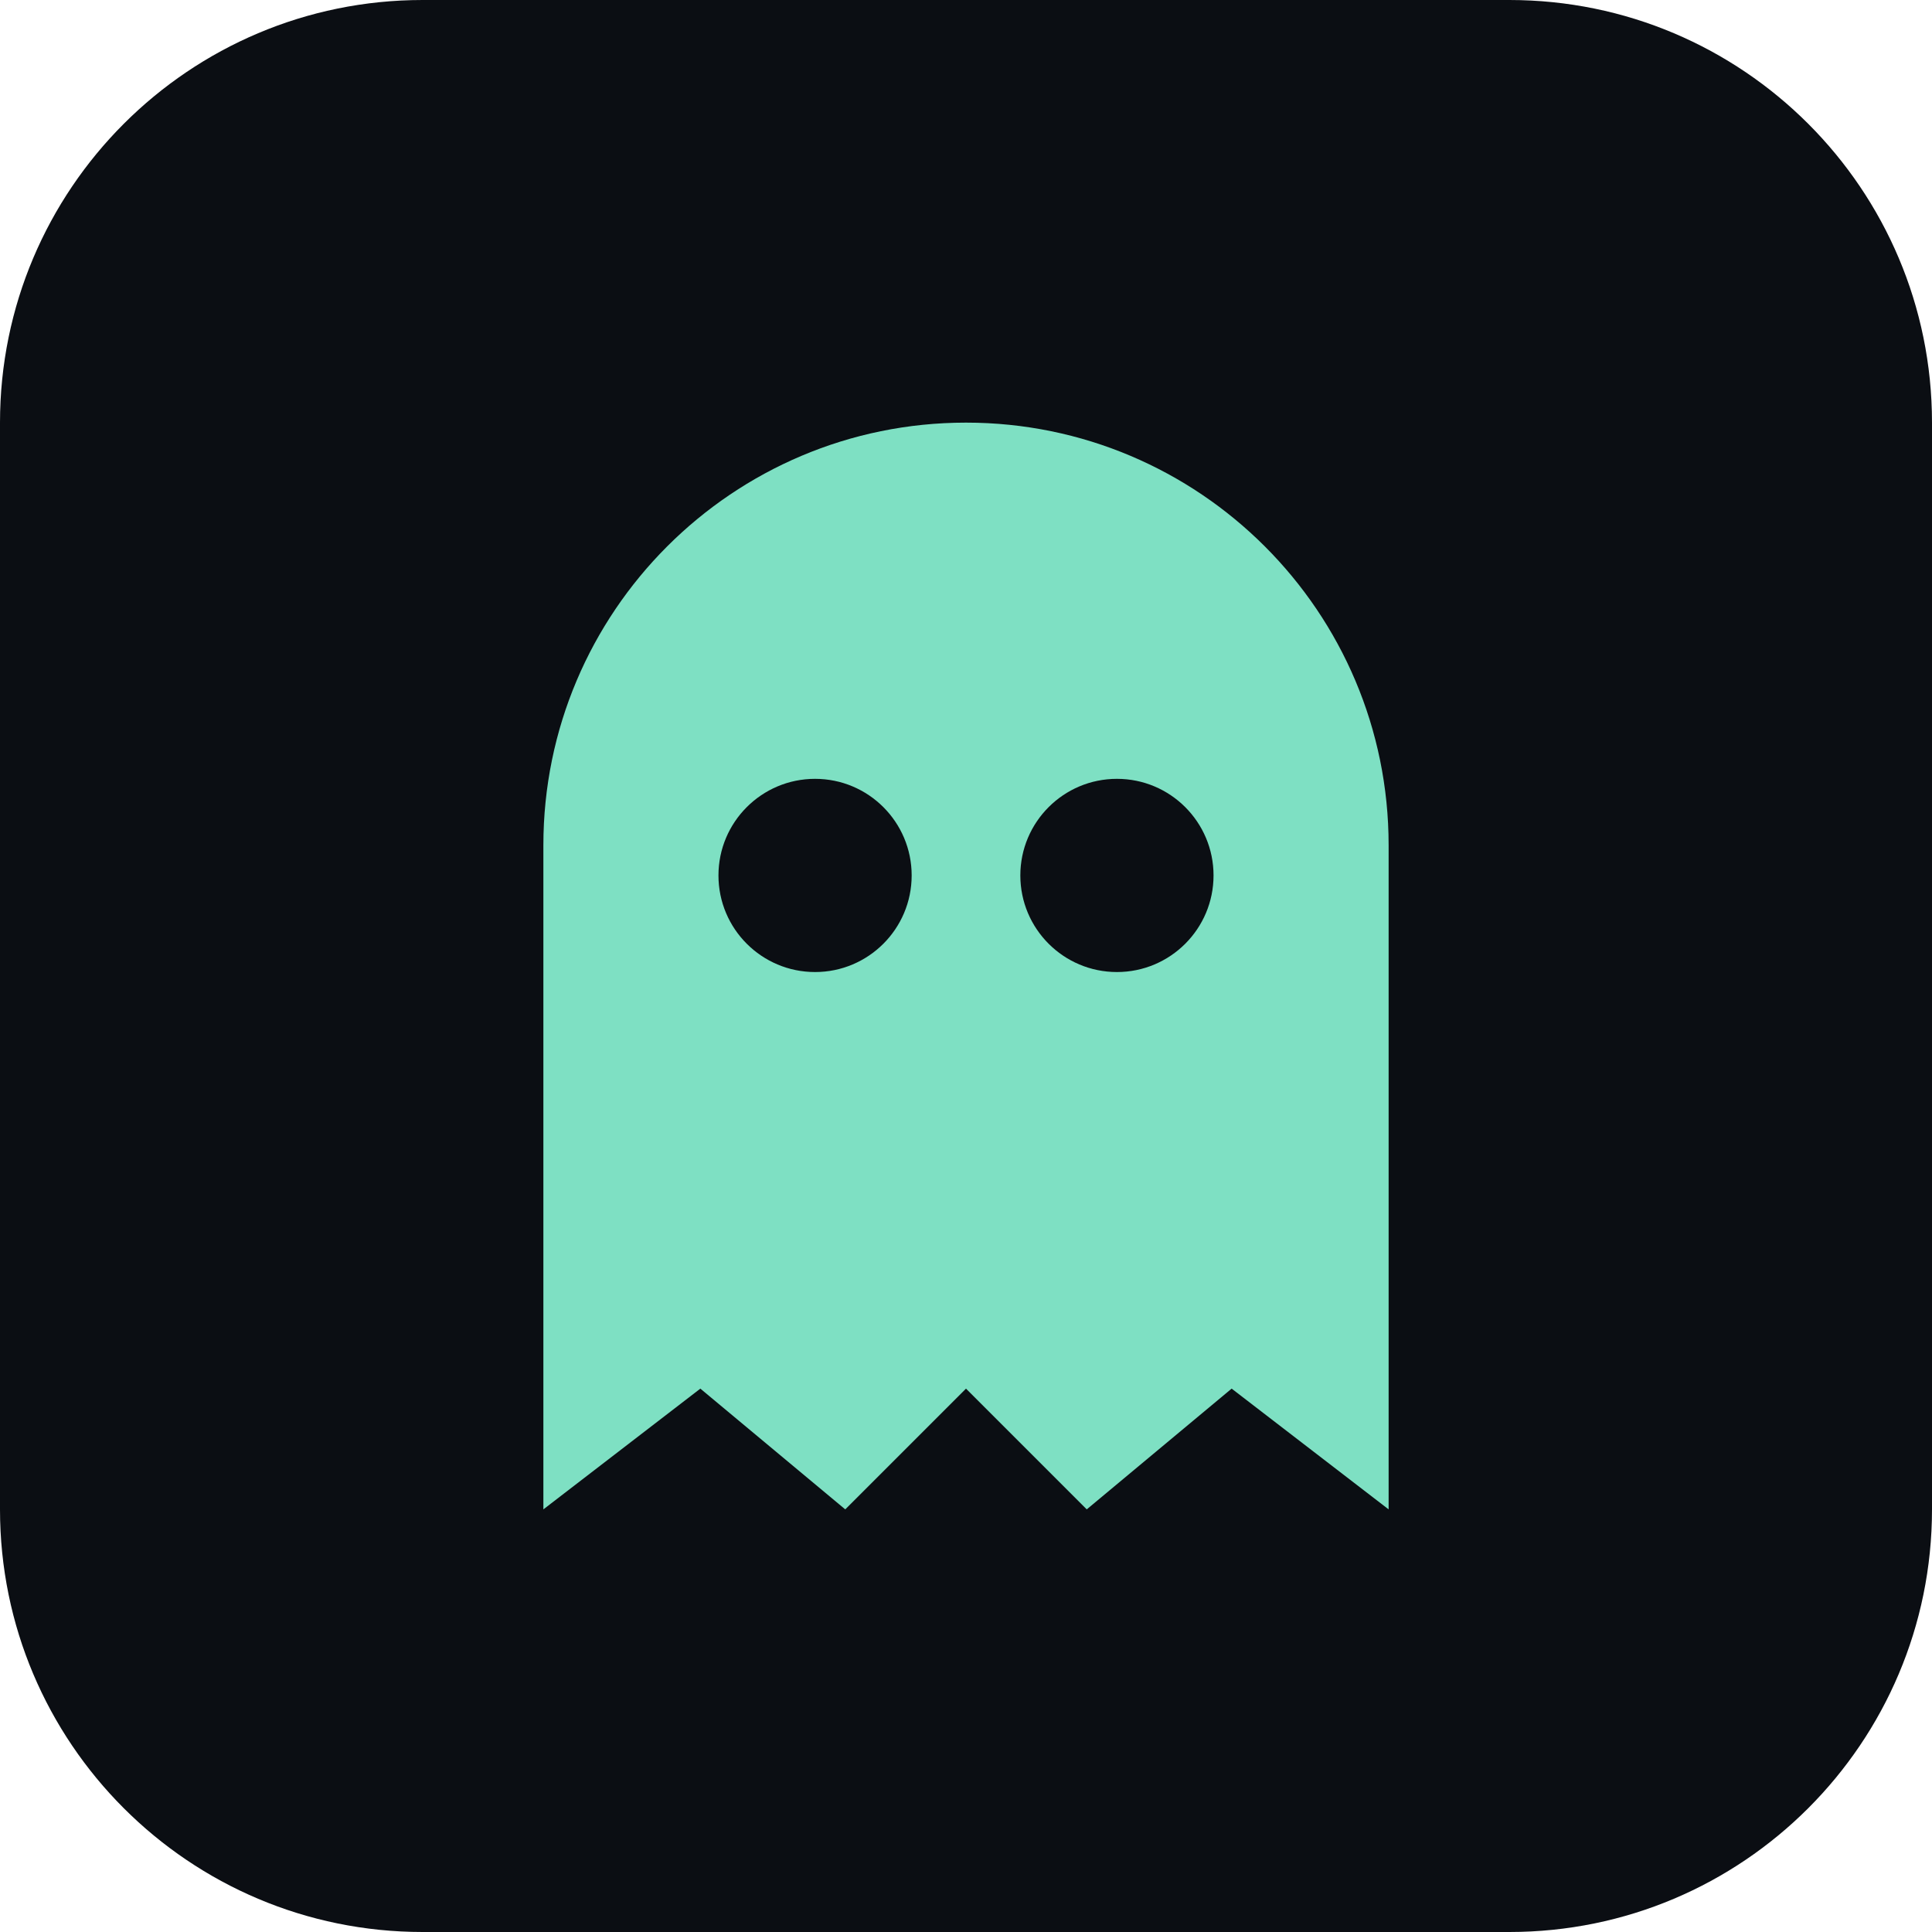
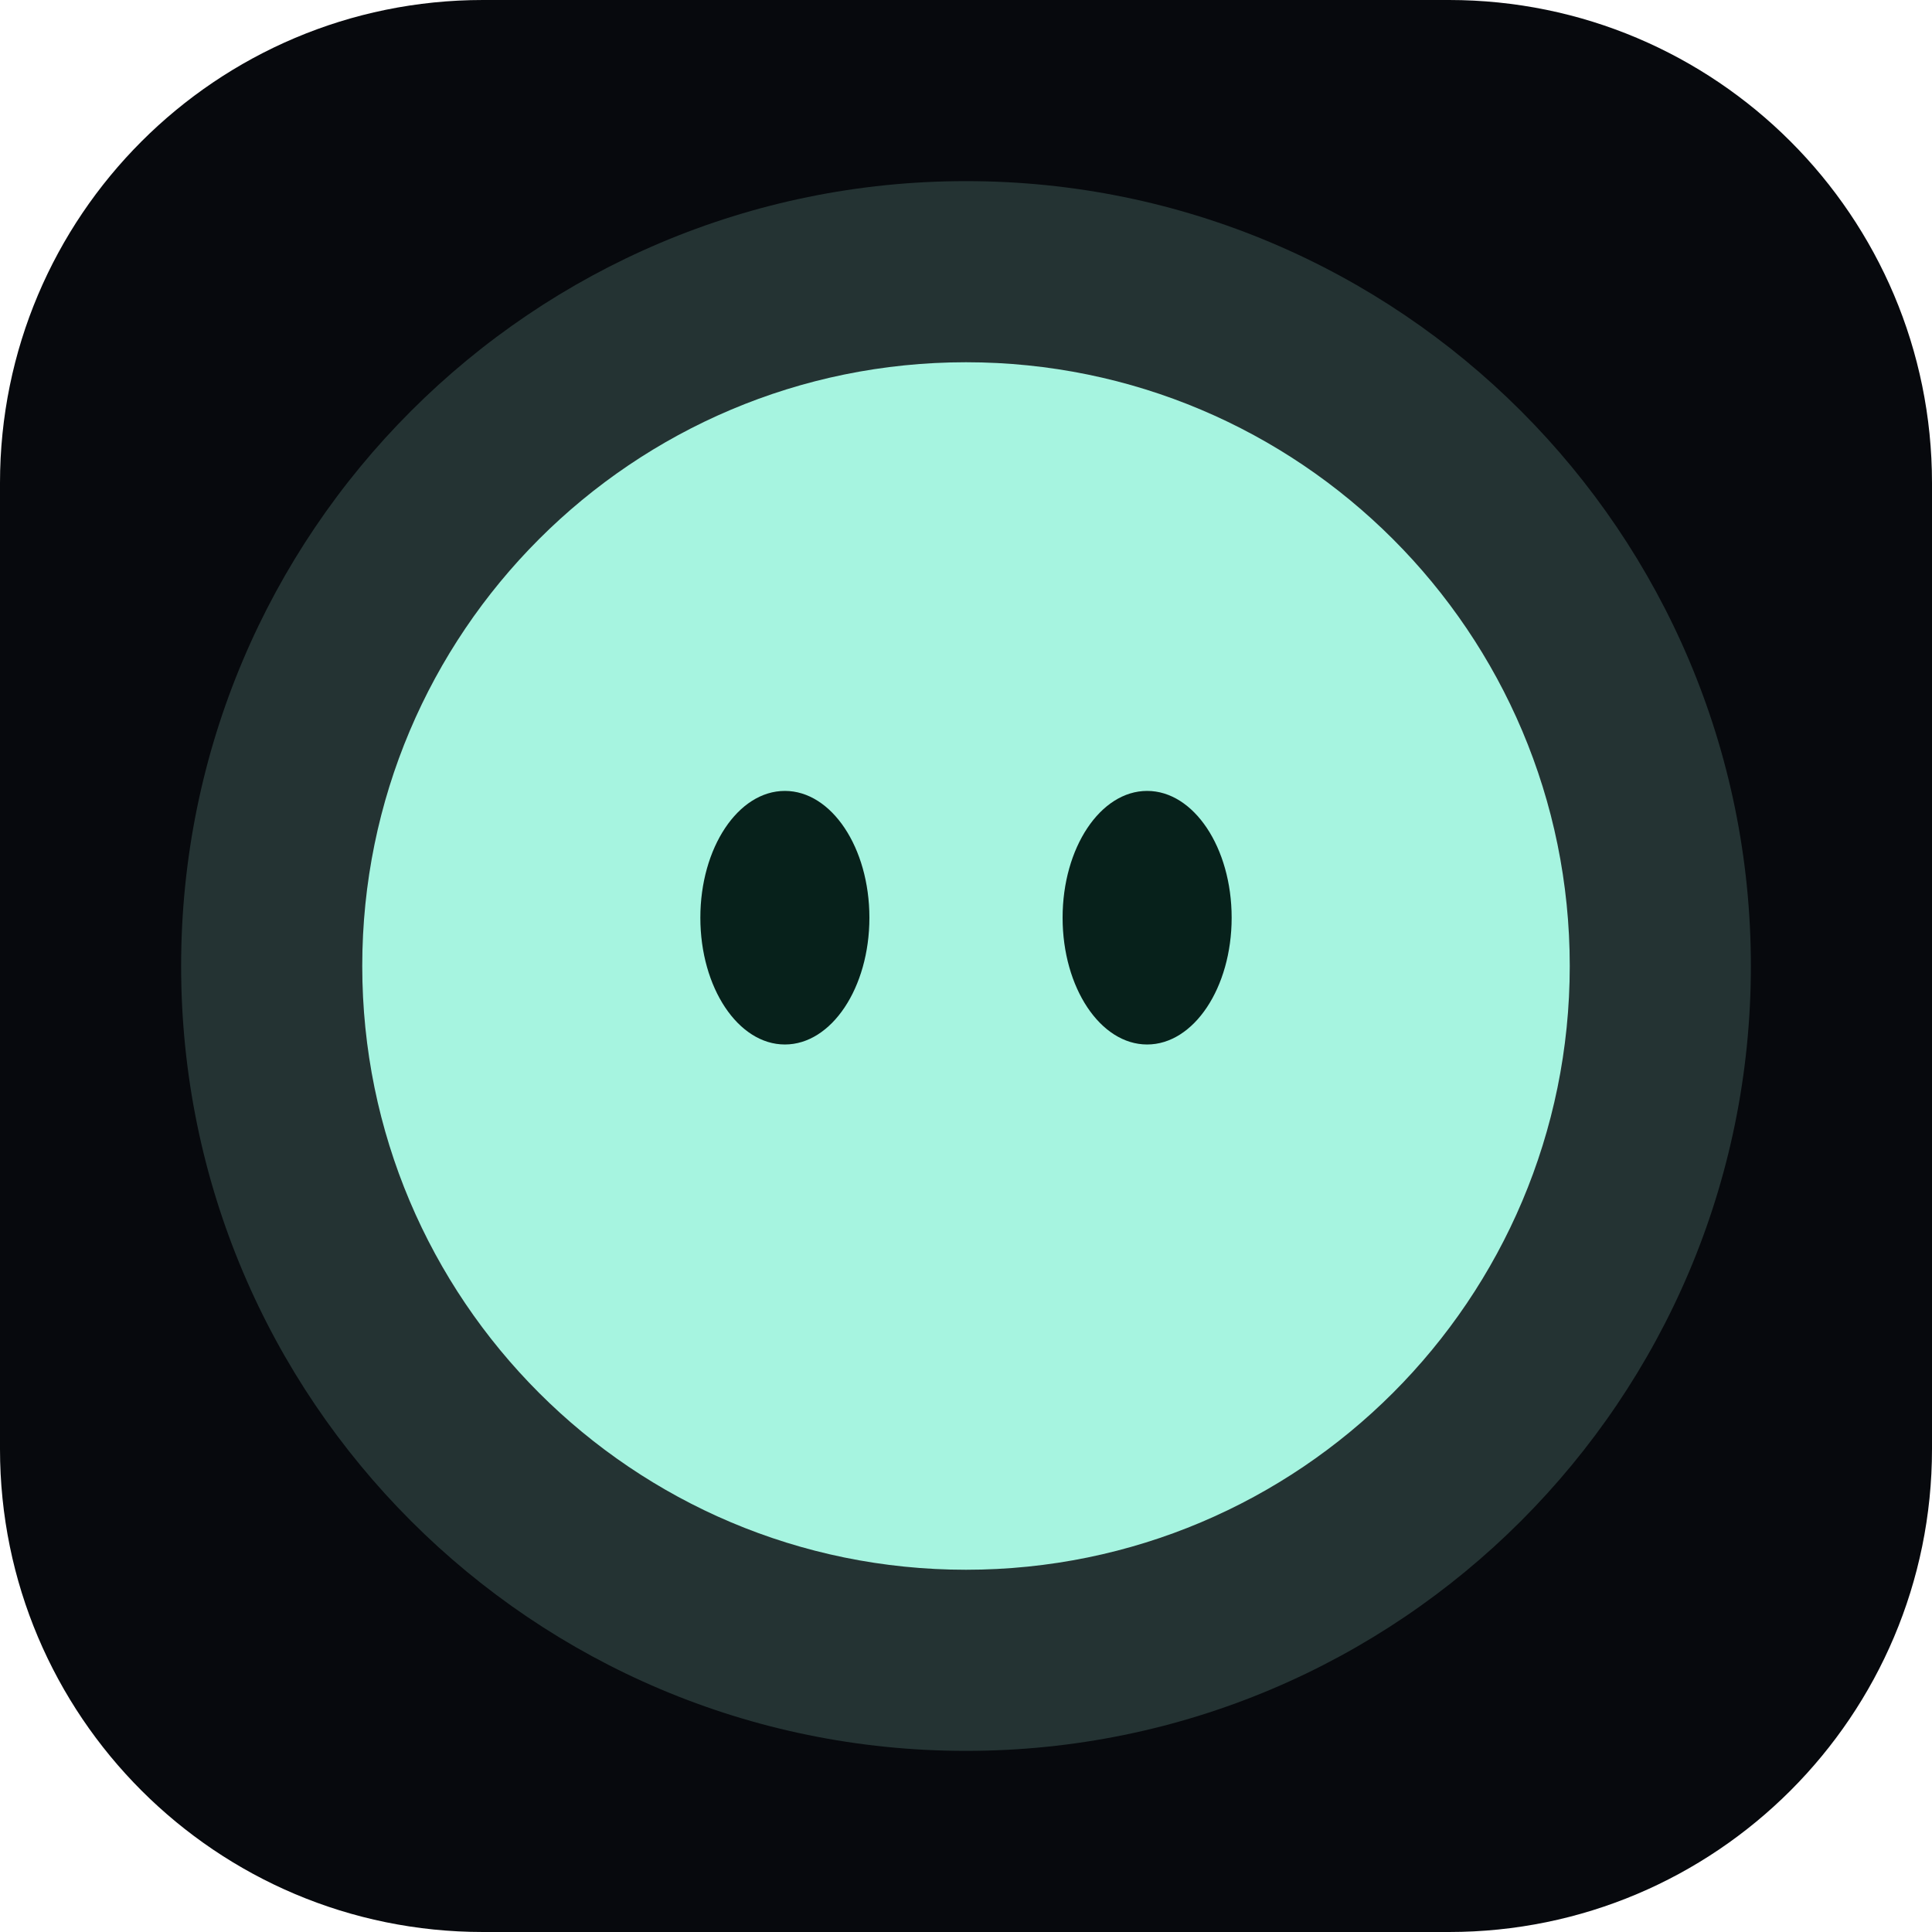
<svg xmlns="http://www.w3.org/2000/svg" viewBox="0 0 32 32">
-   <rect width="32" height="32" rx="7" fill="#0b0e13" />
-   <path d="M9 25V14a7 7 0 0 1 14 0v11l-2.6-2-2.4 2-2-2-2 2-2.4-2z" fill="#7ee0c3" />
-   <circle cx="13.5" cy="14.5" r="1.6" fill="#0b0e13" />
-   <circle cx="18.5" cy="14.5" r="1.6" fill="#0b0e13" />
+   <rect width="32" height="32" rx="8" fill="#07090d" />
+   <circle cx="16" cy="16" r="13" fill="#a6f4e0" opacity="0.18" />
+   <circle cx="16" cy="16" r="10" fill="#a6f4e0" />
+   <ellipse cx="13" cy="15.2" rx="1.4" ry="2.1" fill="#07211b" />
+   <ellipse cx="19" cy="15.2" rx="1.4" ry="2.1" fill="#07211b" />
</svg>
